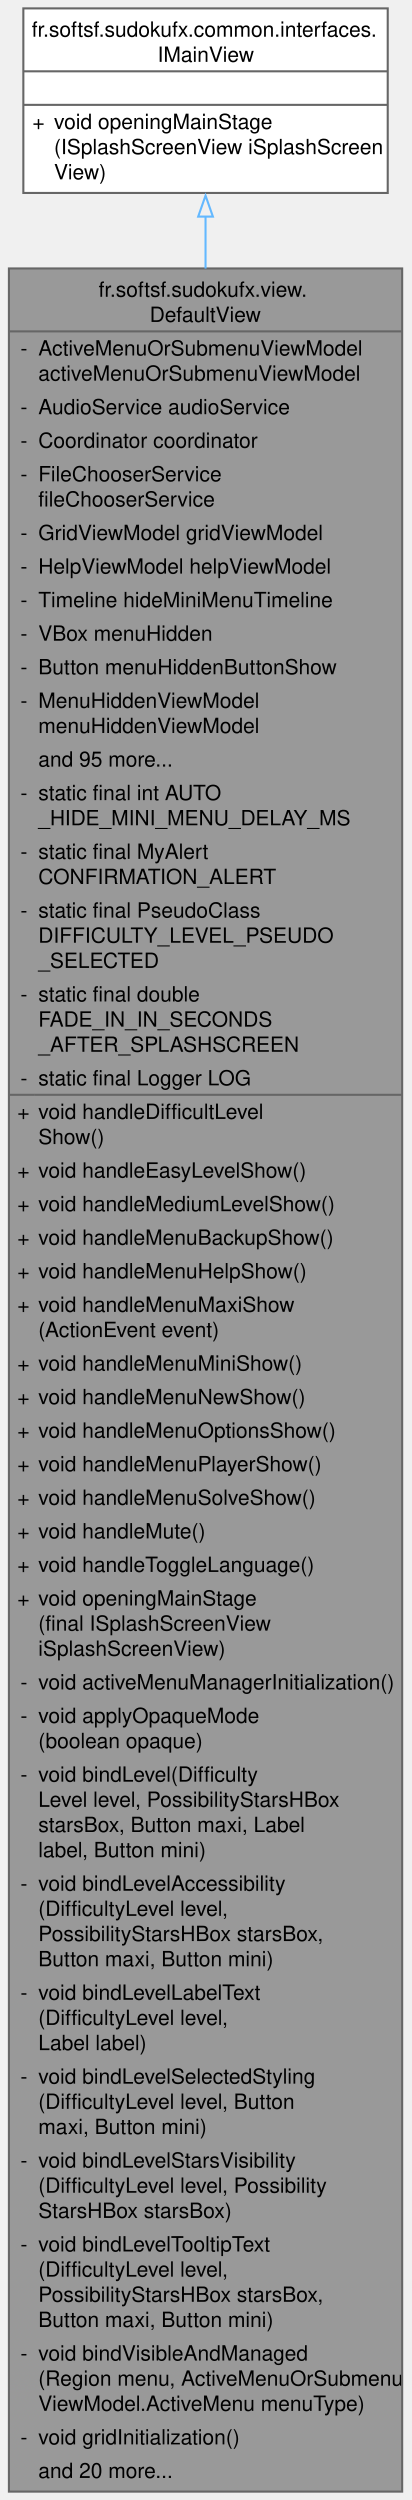
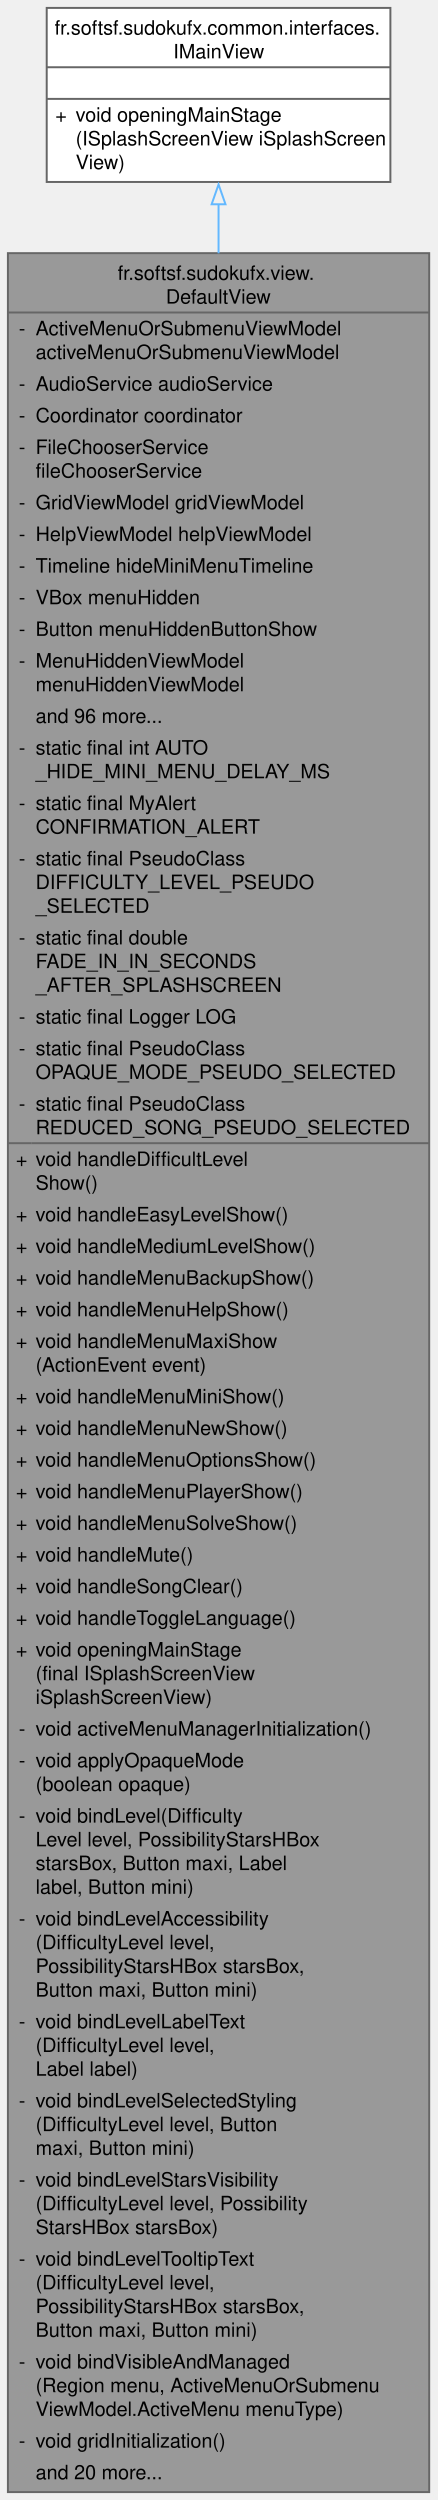
- <svg xmlns="http://www.w3.org/2000/svg" xmlns:xlink="http://www.w3.org/1999/xlink" width="196pt" height="1192pt" viewBox="0.00 0.00 195.50 1192.00">
-   <g id="graph0" class="graph" transform="scale(1 1) rotate(0) translate(4 1188)">
+ <svg xmlns="http://www.w3.org/2000/svg" xmlns:xlink="http://www.w3.org/1999/xlink" width="221pt" height="1264pt" viewBox="0.00 0.00 221.00 1264.00">
+   <g id="graph0" class="graph" transform="scale(1 1) rotate(0) translate(4 1260)">
    <g id="Node000001" class="node">
      <g id="a_Node000001">
        <a xlink:title="Default view class of the Sudoku application.">
-           <polygon fill="#999999" stroke="none" points="187.5,-1060 0,-1060 0,0 187.5,0 187.5,-1060" />
-           <text text-anchor="start" x="42.75" y="-1046.5" font-family="Helvetica,sans-Serif" font-size="10.00">fr.softsf.sudokufx.view.</text>
-           <text text-anchor="start" x="67.12" y="-1034.5" font-family="Helvetica,sans-Serif" font-size="10.00">DefaultView</text>
-           <text text-anchor="start" x="5.5" y="-1018.5" font-family="Helvetica,sans-Serif" font-size="10.00">-</text>
-           <text text-anchor="start" x="14" y="-1018.5" font-family="Helvetica,sans-Serif" font-size="10.00">ActiveMenuOrSubmenuViewModel</text>
-           <text text-anchor="start" x="14" y="-1006.5" font-family="Helvetica,sans-Serif" font-size="10.00"> activeMenuOrSubmenuViewModel</text>
-           <text text-anchor="start" x="5.5" y="-990.5" font-family="Helvetica,sans-Serif" font-size="10.00">-</text>
-           <text text-anchor="start" x="14" y="-990.5" font-family="Helvetica,sans-Serif" font-size="10.00">AudioService audioService</text>
-           <text text-anchor="start" x="5.5" y="-974.5" font-family="Helvetica,sans-Serif" font-size="10.00">-</text>
-           <text text-anchor="start" x="14" y="-974.5" font-family="Helvetica,sans-Serif" font-size="10.00">Coordinator coordinator</text>
-           <text text-anchor="start" x="5.5" y="-958.5" font-family="Helvetica,sans-Serif" font-size="10.00">-</text>
-           <text text-anchor="start" x="14" y="-958.5" font-family="Helvetica,sans-Serif" font-size="10.00">FileChooserService</text>
-           <text text-anchor="start" x="14" y="-946.5" font-family="Helvetica,sans-Serif" font-size="10.00"> fileChooserService</text>
-           <text text-anchor="start" x="5.5" y="-930.5" font-family="Helvetica,sans-Serif" font-size="10.00">-</text>
-           <text text-anchor="start" x="14" y="-930.5" font-family="Helvetica,sans-Serif" font-size="10.00">GridViewModel gridViewModel</text>
-           <text text-anchor="start" x="5.5" y="-914.5" font-family="Helvetica,sans-Serif" font-size="10.00">-</text>
-           <text text-anchor="start" x="14" y="-914.5" font-family="Helvetica,sans-Serif" font-size="10.00">HelpViewModel helpViewModel</text>
-           <text text-anchor="start" x="5.5" y="-898.5" font-family="Helvetica,sans-Serif" font-size="10.00">-</text>
-           <text text-anchor="start" x="14" y="-898.5" font-family="Helvetica,sans-Serif" font-size="10.00">Timeline hideMiniMenuTimeline</text>
-           <text text-anchor="start" x="5.5" y="-882.5" font-family="Helvetica,sans-Serif" font-size="10.00">-</text>
-           <text text-anchor="start" x="14" y="-882.5" font-family="Helvetica,sans-Serif" font-size="10.00">VBox menuHidden</text>
-           <text text-anchor="start" x="5.5" y="-866.5" font-family="Helvetica,sans-Serif" font-size="10.00">-</text>
-           <text text-anchor="start" x="14" y="-866.5" font-family="Helvetica,sans-Serif" font-size="10.00">Button menuHiddenButtonShow</text>
+           <polygon fill="#999999" stroke="none" points="213,-1132 0,-1132 0,0 213,0 213,-1132" />
+           <text text-anchor="start" x="55.5" y="-1118.5" font-family="Helvetica,sans-Serif" font-size="10.00">fr.softsf.sudokufx.view.</text>
+           <text text-anchor="start" x="79.88" y="-1106.5" font-family="Helvetica,sans-Serif" font-size="10.00">DefaultView</text>
+           <text text-anchor="start" x="5.5" y="-1090.5" font-family="Helvetica,sans-Serif" font-size="10.00">-</text>
+           <text text-anchor="start" x="14" y="-1090.5" font-family="Helvetica,sans-Serif" font-size="10.00">ActiveMenuOrSubmenuViewModel</text>
+           <text text-anchor="start" x="14" y="-1078.5" font-family="Helvetica,sans-Serif" font-size="10.00"> activeMenuOrSubmenuViewModel</text>
+           <text text-anchor="start" x="5.5" y="-1062.5" font-family="Helvetica,sans-Serif" font-size="10.00">-</text>
+           <text text-anchor="start" x="14" y="-1062.5" font-family="Helvetica,sans-Serif" font-size="10.00">AudioService audioService</text>
+           <text text-anchor="start" x="5.5" y="-1046.5" font-family="Helvetica,sans-Serif" font-size="10.00">-</text>
+           <text text-anchor="start" x="14" y="-1046.5" font-family="Helvetica,sans-Serif" font-size="10.00">Coordinator coordinator</text>
+           <text text-anchor="start" x="5.5" y="-1030.5" font-family="Helvetica,sans-Serif" font-size="10.00">-</text>
+           <text text-anchor="start" x="14" y="-1030.5" font-family="Helvetica,sans-Serif" font-size="10.00">FileChooserService</text>
+           <text text-anchor="start" x="14" y="-1018.5" font-family="Helvetica,sans-Serif" font-size="10.00"> fileChooserService</text>
+           <text text-anchor="start" x="5.5" y="-1002.5" font-family="Helvetica,sans-Serif" font-size="10.00">-</text>
+           <text text-anchor="start" x="14" y="-1002.5" font-family="Helvetica,sans-Serif" font-size="10.00">GridViewModel gridViewModel</text>
+           <text text-anchor="start" x="5.5" y="-986.5" font-family="Helvetica,sans-Serif" font-size="10.00">-</text>
+           <text text-anchor="start" x="14" y="-986.5" font-family="Helvetica,sans-Serif" font-size="10.00">HelpViewModel helpViewModel</text>
+           <text text-anchor="start" x="5.5" y="-970.5" font-family="Helvetica,sans-Serif" font-size="10.00">-</text>
+           <text text-anchor="start" x="14" y="-970.5" font-family="Helvetica,sans-Serif" font-size="10.00">Timeline hideMiniMenuTimeline</text>
+           <text text-anchor="start" x="5.5" y="-954.5" font-family="Helvetica,sans-Serif" font-size="10.00">-</text>
+           <text text-anchor="start" x="14" y="-954.5" font-family="Helvetica,sans-Serif" font-size="10.00">VBox menuHidden</text>
+           <text text-anchor="start" x="5.5" y="-938.5" font-family="Helvetica,sans-Serif" font-size="10.00">-</text>
+           <text text-anchor="start" x="14" y="-938.5" font-family="Helvetica,sans-Serif" font-size="10.00">Button menuHiddenButtonShow</text>
+           <text text-anchor="start" x="5.5" y="-922.5" font-family="Helvetica,sans-Serif" font-size="10.00">-</text>
+           <text text-anchor="start" x="14" y="-922.5" font-family="Helvetica,sans-Serif" font-size="10.00">MenuHiddenViewModel</text>
+           <text text-anchor="start" x="14" y="-910.5" font-family="Helvetica,sans-Serif" font-size="10.00"> menuHiddenViewModel</text>
+           <text text-anchor="start" x="14" y="-894.5" font-family="Helvetica,sans-Serif" font-size="10.00">and 96 more...</text>
+           <text text-anchor="start" x="5.5" y="-878.5" font-family="Helvetica,sans-Serif" font-size="10.00">-</text>
+           <text text-anchor="start" x="14" y="-878.5" font-family="Helvetica,sans-Serif" font-size="10.00">static final int AUTO</text>
+           <text text-anchor="start" x="14" y="-866.5" font-family="Helvetica,sans-Serif" font-size="10.00">_HIDE_MINI_MENU_DELAY_MS</text>
          <text text-anchor="start" x="5.5" y="-850.5" font-family="Helvetica,sans-Serif" font-size="10.00">-</text>
-           <text text-anchor="start" x="14" y="-850.5" font-family="Helvetica,sans-Serif" font-size="10.00">MenuHiddenViewModel</text>
-           <text text-anchor="start" x="14" y="-838.5" font-family="Helvetica,sans-Serif" font-size="10.00"> menuHiddenViewModel</text>
-           <text text-anchor="start" x="14" y="-822.5" font-family="Helvetica,sans-Serif" font-size="10.00">and 95 more...</text>
-           <text text-anchor="start" x="5.5" y="-806.5" font-family="Helvetica,sans-Serif" font-size="10.00">-</text>
-           <text text-anchor="start" x="14" y="-806.5" font-family="Helvetica,sans-Serif" font-size="10.00">static final int AUTO</text>
-           <text text-anchor="start" x="14" y="-794.5" font-family="Helvetica,sans-Serif" font-size="10.00">_HIDE_MINI_MENU_DELAY_MS</text>
-           <text text-anchor="start" x="5.5" y="-778.5" font-family="Helvetica,sans-Serif" font-size="10.00">-</text>
-           <text text-anchor="start" x="14" y="-778.5" font-family="Helvetica,sans-Serif" font-size="10.00">static final MyAlert</text>
-           <text text-anchor="start" x="14" y="-766.5" font-family="Helvetica,sans-Serif" font-size="10.00"> CONFIRMATION_ALERT</text>
-           <text text-anchor="start" x="5.5" y="-750.5" font-family="Helvetica,sans-Serif" font-size="10.00">-</text>
-           <text text-anchor="start" x="14" y="-750.5" font-family="Helvetica,sans-Serif" font-size="10.00">static final PseudoClass</text>
-           <text text-anchor="start" x="14" y="-738.5" font-family="Helvetica,sans-Serif" font-size="10.00"> DIFFICULTY_LEVEL_PSEUDO</text>
-           <text text-anchor="start" x="14" y="-726.5" font-family="Helvetica,sans-Serif" font-size="10.00">_SELECTED</text>
-           <text text-anchor="start" x="5.5" y="-710.5" font-family="Helvetica,sans-Serif" font-size="10.00">-</text>
-           <text text-anchor="start" x="14" y="-710.5" font-family="Helvetica,sans-Serif" font-size="10.00">static final double</text>
-           <text text-anchor="start" x="14" y="-698.5" font-family="Helvetica,sans-Serif" font-size="10.00"> FADE_IN_IN_SECONDS</text>
-           <text text-anchor="start" x="14" y="-686.5" font-family="Helvetica,sans-Serif" font-size="10.00">_AFTER_SPLASHSCREEN</text>
-           <text text-anchor="start" x="5.5" y="-670.5" font-family="Helvetica,sans-Serif" font-size="10.00">-</text>
-           <text text-anchor="start" x="14" y="-670.5" font-family="Helvetica,sans-Serif" font-size="10.00">static final Logger LOG</text>
-           <text text-anchor="start" x="4" y="-654.5" font-family="Helvetica,sans-Serif" font-size="10.00">+</text>
-           <text text-anchor="start" x="14" y="-654.5" font-family="Helvetica,sans-Serif" font-size="10.00">void handleDifficultLevel</text>
-           <text text-anchor="start" x="14" y="-642.5" font-family="Helvetica,sans-Serif" font-size="10.00">Show()</text>
+           <text text-anchor="start" x="14" y="-850.5" font-family="Helvetica,sans-Serif" font-size="10.00">static final MyAlert</text>
+           <text text-anchor="start" x="14" y="-838.5" font-family="Helvetica,sans-Serif" font-size="10.00"> CONFIRMATION_ALERT</text>
+           <text text-anchor="start" x="5.5" y="-822.5" font-family="Helvetica,sans-Serif" font-size="10.00">-</text>
+           <text text-anchor="start" x="14" y="-822.5" font-family="Helvetica,sans-Serif" font-size="10.00">static final PseudoClass</text>
+           <text text-anchor="start" x="14" y="-810.5" font-family="Helvetica,sans-Serif" font-size="10.00"> DIFFICULTY_LEVEL_PSEUDO</text>
+           <text text-anchor="start" x="14" y="-798.5" font-family="Helvetica,sans-Serif" font-size="10.00">_SELECTED</text>
+           <text text-anchor="start" x="5.5" y="-782.5" font-family="Helvetica,sans-Serif" font-size="10.00">-</text>
+           <text text-anchor="start" x="14" y="-782.5" font-family="Helvetica,sans-Serif" font-size="10.00">static final double</text>
+           <text text-anchor="start" x="14" y="-770.5" font-family="Helvetica,sans-Serif" font-size="10.00"> FADE_IN_IN_SECONDS</text>
+           <text text-anchor="start" x="14" y="-758.5" font-family="Helvetica,sans-Serif" font-size="10.00">_AFTER_SPLASHSCREEN</text>
+           <text text-anchor="start" x="5.5" y="-742.5" font-family="Helvetica,sans-Serif" font-size="10.00">-</text>
+           <text text-anchor="start" x="14" y="-742.5" font-family="Helvetica,sans-Serif" font-size="10.00">static final Logger LOG</text>
+           <text text-anchor="start" x="5.5" y="-726.5" font-family="Helvetica,sans-Serif" font-size="10.00">-</text>
+           <text text-anchor="start" x="14" y="-726.5" font-family="Helvetica,sans-Serif" font-size="10.00">static final PseudoClass</text>
+           <text text-anchor="start" x="14" y="-714.5" font-family="Helvetica,sans-Serif" font-size="10.00"> OPAQUE_MODE_PSEUDO_SELECTED</text>
+           <text text-anchor="start" x="5.5" y="-698.5" font-family="Helvetica,sans-Serif" font-size="10.00">-</text>
+           <text text-anchor="start" x="14" y="-698.5" font-family="Helvetica,sans-Serif" font-size="10.00">static final PseudoClass</text>
+           <text text-anchor="start" x="14" y="-686.5" font-family="Helvetica,sans-Serif" font-size="10.00"> REDUCED_SONG_PSEUDO_SELECTED</text>
+           <text text-anchor="start" x="4" y="-670.5" font-family="Helvetica,sans-Serif" font-size="10.00">+</text>
+           <text text-anchor="start" x="14" y="-670.5" font-family="Helvetica,sans-Serif" font-size="10.00">void handleDifficultLevel</text>
+           <text text-anchor="start" x="14" y="-658.5" font-family="Helvetica,sans-Serif" font-size="10.00">Show()</text>
+           <text text-anchor="start" x="4" y="-642.5" font-family="Helvetica,sans-Serif" font-size="10.00">+</text>
+           <text text-anchor="start" x="14" y="-642.5" font-family="Helvetica,sans-Serif" font-size="10.00">void handleEasyLevelShow()</text>
          <text text-anchor="start" x="4" y="-626.5" font-family="Helvetica,sans-Serif" font-size="10.00">+</text>
-           <text text-anchor="start" x="14" y="-626.5" font-family="Helvetica,sans-Serif" font-size="10.00">void handleEasyLevelShow()</text>
+           <text text-anchor="start" x="14" y="-626.5" font-family="Helvetica,sans-Serif" font-size="10.00">void handleMediumLevelShow()</text>
          <text text-anchor="start" x="4" y="-610.5" font-family="Helvetica,sans-Serif" font-size="10.00">+</text>
-           <text text-anchor="start" x="14" y="-610.5" font-family="Helvetica,sans-Serif" font-size="10.00">void handleMediumLevelShow()</text>
+           <text text-anchor="start" x="14" y="-610.5" font-family="Helvetica,sans-Serif" font-size="10.00">void handleMenuBackupShow()</text>
          <text text-anchor="start" x="4" y="-594.5" font-family="Helvetica,sans-Serif" font-size="10.00">+</text>
-           <text text-anchor="start" x="14" y="-594.5" font-family="Helvetica,sans-Serif" font-size="10.00">void handleMenuBackupShow()</text>
+           <text text-anchor="start" x="14" y="-594.5" font-family="Helvetica,sans-Serif" font-size="10.00">void handleMenuHelpShow()</text>
          <text text-anchor="start" x="4" y="-578.5" font-family="Helvetica,sans-Serif" font-size="10.00">+</text>
-           <text text-anchor="start" x="14" y="-578.5" font-family="Helvetica,sans-Serif" font-size="10.00">void handleMenuHelpShow()</text>
-           <text text-anchor="start" x="4" y="-562.5" font-family="Helvetica,sans-Serif" font-size="10.00">+</text>
-           <text text-anchor="start" x="14" y="-562.5" font-family="Helvetica,sans-Serif" font-size="10.00">void handleMenuMaxiShow</text>
-           <text text-anchor="start" x="14" y="-550.5" font-family="Helvetica,sans-Serif" font-size="10.00">(ActionEvent event)</text>
+           <text text-anchor="start" x="14" y="-578.5" font-family="Helvetica,sans-Serif" font-size="10.00">void handleMenuMaxiShow</text>
+           <text text-anchor="start" x="14" y="-566.5" font-family="Helvetica,sans-Serif" font-size="10.00">(ActionEvent event)</text>
+           <text text-anchor="start" x="4" y="-550.5" font-family="Helvetica,sans-Serif" font-size="10.00">+</text>
+           <text text-anchor="start" x="14" y="-550.5" font-family="Helvetica,sans-Serif" font-size="10.00">void handleMenuMiniShow()</text>
          <text text-anchor="start" x="4" y="-534.5" font-family="Helvetica,sans-Serif" font-size="10.00">+</text>
-           <text text-anchor="start" x="14" y="-534.5" font-family="Helvetica,sans-Serif" font-size="10.00">void handleMenuMiniShow()</text>
+           <text text-anchor="start" x="14" y="-534.5" font-family="Helvetica,sans-Serif" font-size="10.00">void handleMenuNewShow()</text>
          <text text-anchor="start" x="4" y="-518.5" font-family="Helvetica,sans-Serif" font-size="10.00">+</text>
-           <text text-anchor="start" x="14" y="-518.5" font-family="Helvetica,sans-Serif" font-size="10.00">void handleMenuNewShow()</text>
+           <text text-anchor="start" x="14" y="-518.5" font-family="Helvetica,sans-Serif" font-size="10.00">void handleMenuOptionsShow()</text>
          <text text-anchor="start" x="4" y="-502.5" font-family="Helvetica,sans-Serif" font-size="10.00">+</text>
-           <text text-anchor="start" x="14" y="-502.5" font-family="Helvetica,sans-Serif" font-size="10.00">void handleMenuOptionsShow()</text>
+           <text text-anchor="start" x="14" y="-502.5" font-family="Helvetica,sans-Serif" font-size="10.00">void handleMenuPlayerShow()</text>
          <text text-anchor="start" x="4" y="-486.5" font-family="Helvetica,sans-Serif" font-size="10.00">+</text>
-           <text text-anchor="start" x="14" y="-486.5" font-family="Helvetica,sans-Serif" font-size="10.00">void handleMenuPlayerShow()</text>
+           <text text-anchor="start" x="14" y="-486.5" font-family="Helvetica,sans-Serif" font-size="10.00">void handleMenuSolveShow()</text>
          <text text-anchor="start" x="4" y="-470.5" font-family="Helvetica,sans-Serif" font-size="10.00">+</text>
-           <text text-anchor="start" x="14" y="-470.5" font-family="Helvetica,sans-Serif" font-size="10.00">void handleMenuSolveShow()</text>
+           <text text-anchor="start" x="14" y="-470.5" font-family="Helvetica,sans-Serif" font-size="10.00">void handleMute()</text>
          <text text-anchor="start" x="4" y="-454.5" font-family="Helvetica,sans-Serif" font-size="10.00">+</text>
-           <text text-anchor="start" x="14" y="-454.5" font-family="Helvetica,sans-Serif" font-size="10.00">void handleMute()</text>
+           <text text-anchor="start" x="14" y="-454.5" font-family="Helvetica,sans-Serif" font-size="10.00">void handleSongClear()</text>
          <text text-anchor="start" x="4" y="-438.5" font-family="Helvetica,sans-Serif" font-size="10.00">+</text>
          <text text-anchor="start" x="14" y="-438.5" font-family="Helvetica,sans-Serif" font-size="10.00">void handleToggleLanguage()</text>
          <text text-anchor="start" x="4" y="-422.5" font-family="Helvetica,sans-Serif" font-size="10.00">+</text>
          <text text-anchor="start" x="14" y="-422.5" font-family="Helvetica,sans-Serif" font-size="10.00">void openingMainStage</text>
          <text text-anchor="start" x="14" y="-410.5" font-family="Helvetica,sans-Serif" font-size="10.00">(final ISplashScreenView</text>
          <text text-anchor="start" x="14" y="-398.5" font-family="Helvetica,sans-Serif" font-size="10.00"> iSplashScreenView)</text>
          <text text-anchor="start" x="5.5" y="-382.5" font-family="Helvetica,sans-Serif" font-size="10.00">-</text>
          <text text-anchor="start" x="14" y="-382.5" font-family="Helvetica,sans-Serif" font-size="10.00">void activeMenuManagerInitialization()</text>
          <text text-anchor="start" x="5.5" y="-366.5" font-family="Helvetica,sans-Serif" font-size="10.00">-</text>
          <text text-anchor="start" x="14" y="-366.5" font-family="Helvetica,sans-Serif" font-size="10.00">void applyOpaqueMode</text>
          <text text-anchor="start" x="14" y="-354.5" font-family="Helvetica,sans-Serif" font-size="10.00">(boolean opaque)</text>
          <text text-anchor="start" x="5.5" y="-338.5" font-family="Helvetica,sans-Serif" font-size="10.00">-</text>
          <text text-anchor="start" x="14" y="-338.5" font-family="Helvetica,sans-Serif" font-size="10.00">void bindLevel(Difficulty</text>
          <text text-anchor="start" x="14" y="-326.5" font-family="Helvetica,sans-Serif" font-size="10.00">Level level, PossibilityStarsHBox</text>
          <text text-anchor="start" x="14" y="-314.5" font-family="Helvetica,sans-Serif" font-size="10.00"> starsBox, Button maxi, Label</text>
          <text text-anchor="start" x="14" y="-302.5" font-family="Helvetica,sans-Serif" font-size="10.00"> label, Button mini)</text>
          <text text-anchor="start" x="5.5" y="-286.5" font-family="Helvetica,sans-Serif" font-size="10.00">-</text>
          <text text-anchor="start" x="14" y="-286.5" font-family="Helvetica,sans-Serif" font-size="10.00">void bindLevelAccessibility</text>
          <text text-anchor="start" x="14" y="-274.5" font-family="Helvetica,sans-Serif" font-size="10.00">(DifficultyLevel level,</text>
          <text text-anchor="start" x="14" y="-262.5" font-family="Helvetica,sans-Serif" font-size="10.00"> PossibilityStarsHBox starsBox,</text>
          <text text-anchor="start" x="14" y="-250.5" font-family="Helvetica,sans-Serif" font-size="10.00"> Button maxi, Button mini)</text>
          <text text-anchor="start" x="5.5" y="-234.5" font-family="Helvetica,sans-Serif" font-size="10.00">-</text>
          <text text-anchor="start" x="14" y="-234.5" font-family="Helvetica,sans-Serif" font-size="10.00">void bindLevelLabelText</text>
          <text text-anchor="start" x="14" y="-222.5" font-family="Helvetica,sans-Serif" font-size="10.00">(DifficultyLevel level,</text>
          <text text-anchor="start" x="14" y="-210.5" font-family="Helvetica,sans-Serif" font-size="10.00"> Label label)</text>
          <text text-anchor="start" x="5.5" y="-194.5" font-family="Helvetica,sans-Serif" font-size="10.00">-</text>
          <text text-anchor="start" x="14" y="-194.5" font-family="Helvetica,sans-Serif" font-size="10.00">void bindLevelSelectedStyling</text>
          <text text-anchor="start" x="14" y="-182.5" font-family="Helvetica,sans-Serif" font-size="10.00">(DifficultyLevel level, Button</text>
          <text text-anchor="start" x="14" y="-170.5" font-family="Helvetica,sans-Serif" font-size="10.00"> maxi, Button mini)</text>
          <text text-anchor="start" x="5.5" y="-154.5" font-family="Helvetica,sans-Serif" font-size="10.00">-</text>
          <text text-anchor="start" x="14" y="-154.5" font-family="Helvetica,sans-Serif" font-size="10.00">void bindLevelStarsVisibility</text>
          <text text-anchor="start" x="14" y="-142.5" font-family="Helvetica,sans-Serif" font-size="10.00">(DifficultyLevel level, Possibility</text>
          <text text-anchor="start" x="14" y="-130.5" font-family="Helvetica,sans-Serif" font-size="10.00">StarsHBox starsBox)</text>
          <text text-anchor="start" x="5.5" y="-114.5" font-family="Helvetica,sans-Serif" font-size="10.00">-</text>
          <text text-anchor="start" x="14" y="-114.5" font-family="Helvetica,sans-Serif" font-size="10.00">void bindLevelTooltipText</text>
          <text text-anchor="start" x="14" y="-102.5" font-family="Helvetica,sans-Serif" font-size="10.00">(DifficultyLevel level,</text>
          <text text-anchor="start" x="14" y="-90.5" font-family="Helvetica,sans-Serif" font-size="10.00"> PossibilityStarsHBox starsBox,</text>
          <text text-anchor="start" x="14" y="-78.5" font-family="Helvetica,sans-Serif" font-size="10.00"> Button maxi, Button mini)</text>
          <text text-anchor="start" x="5.5" y="-62.5" font-family="Helvetica,sans-Serif" font-size="10.00">-</text>
          <text text-anchor="start" x="14" y="-62.5" font-family="Helvetica,sans-Serif" font-size="10.00">void bindVisibleAndManaged</text>
          <text text-anchor="start" x="14" y="-50.5" font-family="Helvetica,sans-Serif" font-size="10.00">(Region menu, ActiveMenuOrSubmenu</text>
          <text text-anchor="start" x="14" y="-38.5" font-family="Helvetica,sans-Serif" font-size="10.00">ViewModel.ActiveMenu menuType)</text>
          <text text-anchor="start" x="5.5" y="-22.5" font-family="Helvetica,sans-Serif" font-size="10.00">-</text>
          <text text-anchor="start" x="14" y="-22.5" font-family="Helvetica,sans-Serif" font-size="10.00">void gridInitialization()</text>
          <text text-anchor="start" x="14" y="-6.5" font-family="Helvetica,sans-Serif" font-size="10.00">and 20 more...</text>
-           <polygon fill="#666666" stroke="#666666" points="0,-1030 0,-1030 187.5,-1030 187.5,-1030 0,-1030" />
-           <polygon fill="#666666" stroke="#666666" points="0,-666 0,-666 12,-666 12,-666 0,-666" />
-           <polygon fill="#666666" stroke="#666666" points="12,-666 12,-666 187.5,-666 187.5,-666 12,-666" />
-           <polygon fill="none" stroke="#666666" points="0,0 0,-1060 187.5,-1060 187.5,0 0,0" />
+           <polygon fill="#666666" stroke="#666666" points="0,-1102 0,-1102 213,-1102 213,-1102 0,-1102" />
+           <polygon fill="#666666" stroke="#666666" points="0,-682 0,-682 12,-682 12,-682 0,-682" />
+           <polygon fill="#666666" stroke="#666666" points="12,-682 12,-682 213,-682 213,-682 12,-682" />
+           <polygon fill="none" stroke="#666666" points="0,0 0,-1132 213,-1132 213,0 0,0" />
        </a>
      </g>
    </g>
    <g id="Node000002" class="node">
      <g id="a_Node000002">
        <a xlink:href="interfacefr_1_1softsf_1_1sudokufx_1_1common_1_1interfaces_1_1_i_main_view.html" target="_top" xlink:title="Interface defining method to open the main stage.">
-           <polygon fill="white" stroke="none" points="180.62,-1184 6.88,-1184 6.88,-1096 180.62,-1096 180.62,-1184" />
-           <text text-anchor="start" x="10.88" y="-1170.5" font-family="Helvetica,sans-Serif" font-size="10.00">fr.softsf.sudokufx.common.interfaces.</text>
-           <text text-anchor="start" x="70.88" y="-1158.5" font-family="Helvetica,sans-Serif" font-size="10.00">IMainView</text>
-           <text text-anchor="start" x="92.25" y="-1142.5" font-family="Helvetica,sans-Serif" font-size="10.00"> </text>
-           <text text-anchor="start" x="11.19" y="-1126.5" font-family="Helvetica,sans-Serif" font-size="10.00">+</text>
-           <text text-anchor="start" x="21.5" y="-1126.5" font-family="Helvetica,sans-Serif" font-size="10.00">void openingMainStage</text>
-           <text text-anchor="start" x="21.5" y="-1114.5" font-family="Helvetica,sans-Serif" font-size="10.00">(ISplashScreenView iSplashScreen</text>
-           <text text-anchor="start" x="21.5" y="-1102.5" font-family="Helvetica,sans-Serif" font-size="10.00">View)</text>
-           <polygon fill="#666666" stroke="#666666" points="6.88,-1154 6.88,-1154 180.62,-1154 180.62,-1154 6.88,-1154" />
-           <polygon fill="#666666" stroke="#666666" points="6.88,-1138 6.88,-1138 180.62,-1138 180.62,-1138 6.88,-1138" />
-           <polygon fill="none" stroke="#666666" points="6.88,-1096 6.88,-1184 180.62,-1184 180.62,-1096 6.88,-1096" />
+           <polygon fill="white" stroke="none" points="193.38,-1256 19.62,-1256 19.62,-1168 193.38,-1168 193.38,-1256" />
+           <text text-anchor="start" x="23.62" y="-1242.5" font-family="Helvetica,sans-Serif" font-size="10.00">fr.softsf.sudokufx.common.interfaces.</text>
+           <text text-anchor="start" x="83.62" y="-1230.5" font-family="Helvetica,sans-Serif" font-size="10.00">IMainView</text>
+           <text text-anchor="start" x="105" y="-1214.5" font-family="Helvetica,sans-Serif" font-size="10.00"> </text>
+           <text text-anchor="start" x="23.94" y="-1198.5" font-family="Helvetica,sans-Serif" font-size="10.00">+</text>
+           <text text-anchor="start" x="34.25" y="-1198.5" font-family="Helvetica,sans-Serif" font-size="10.00">void openingMainStage</text>
+           <text text-anchor="start" x="34.25" y="-1186.5" font-family="Helvetica,sans-Serif" font-size="10.00">(ISplashScreenView iSplashScreen</text>
+           <text text-anchor="start" x="34.25" y="-1174.5" font-family="Helvetica,sans-Serif" font-size="10.00">View)</text>
+           <polygon fill="#666666" stroke="#666666" points="19.62,-1226 19.62,-1226 193.38,-1226 193.38,-1226 19.62,-1226" />
+           <polygon fill="#666666" stroke="#666666" points="19.62,-1210 19.62,-1210 193.38,-1210 193.38,-1210 19.62,-1210" />
+           <polygon fill="none" stroke="#666666" points="19.62,-1168 19.62,-1256 193.38,-1256 193.38,-1168 19.62,-1168" />
        </a>
      </g>
    </g>
    <g id="edge1_Node000001_Node000002" class="edge">
      <g id="a_edge1_Node000001_Node000002">
        <a xlink:title=" ">
-           <path fill="none" stroke="#63b8ff" d="M93.75,-1084.8C93.75,-1077.15 93.75,-1068.82 93.75,-1059.92" />
-           <polygon fill="none" stroke="#63b8ff" points="90.25,-1084.73 93.75,-1094.73 97.25,-1084.73 90.25,-1084.73" />
+           <path fill="none" stroke="#63b8ff" d="M106.5,-1156.8C106.5,-1149.15 106.5,-1140.82 106.5,-1131.9" />
+           <polygon fill="none" stroke="#63b8ff" points="103,-1156.73 106.5,-1166.73 110,-1156.73 103,-1156.73" />
        </a>
      </g>
    </g>
  </g>
</svg>
